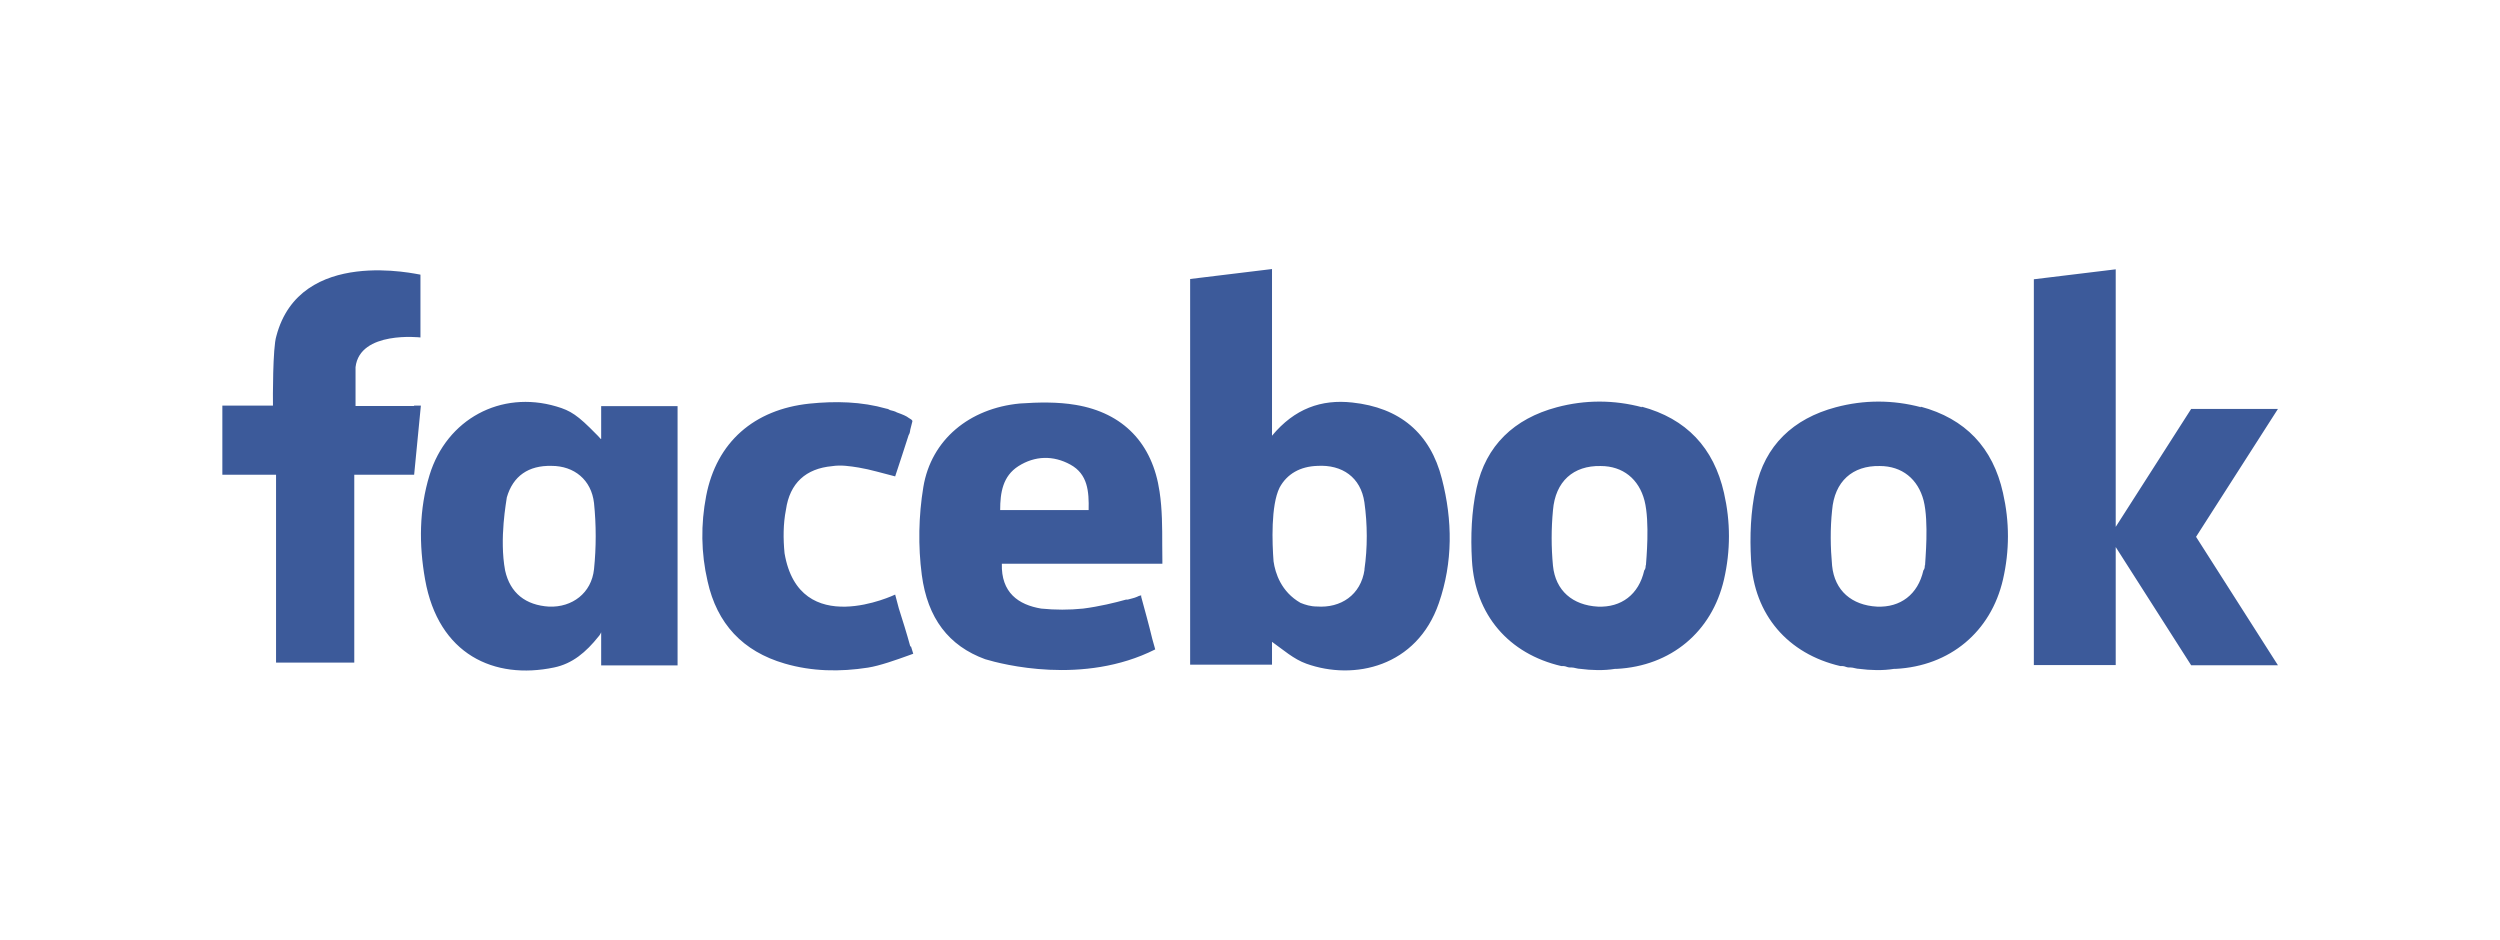
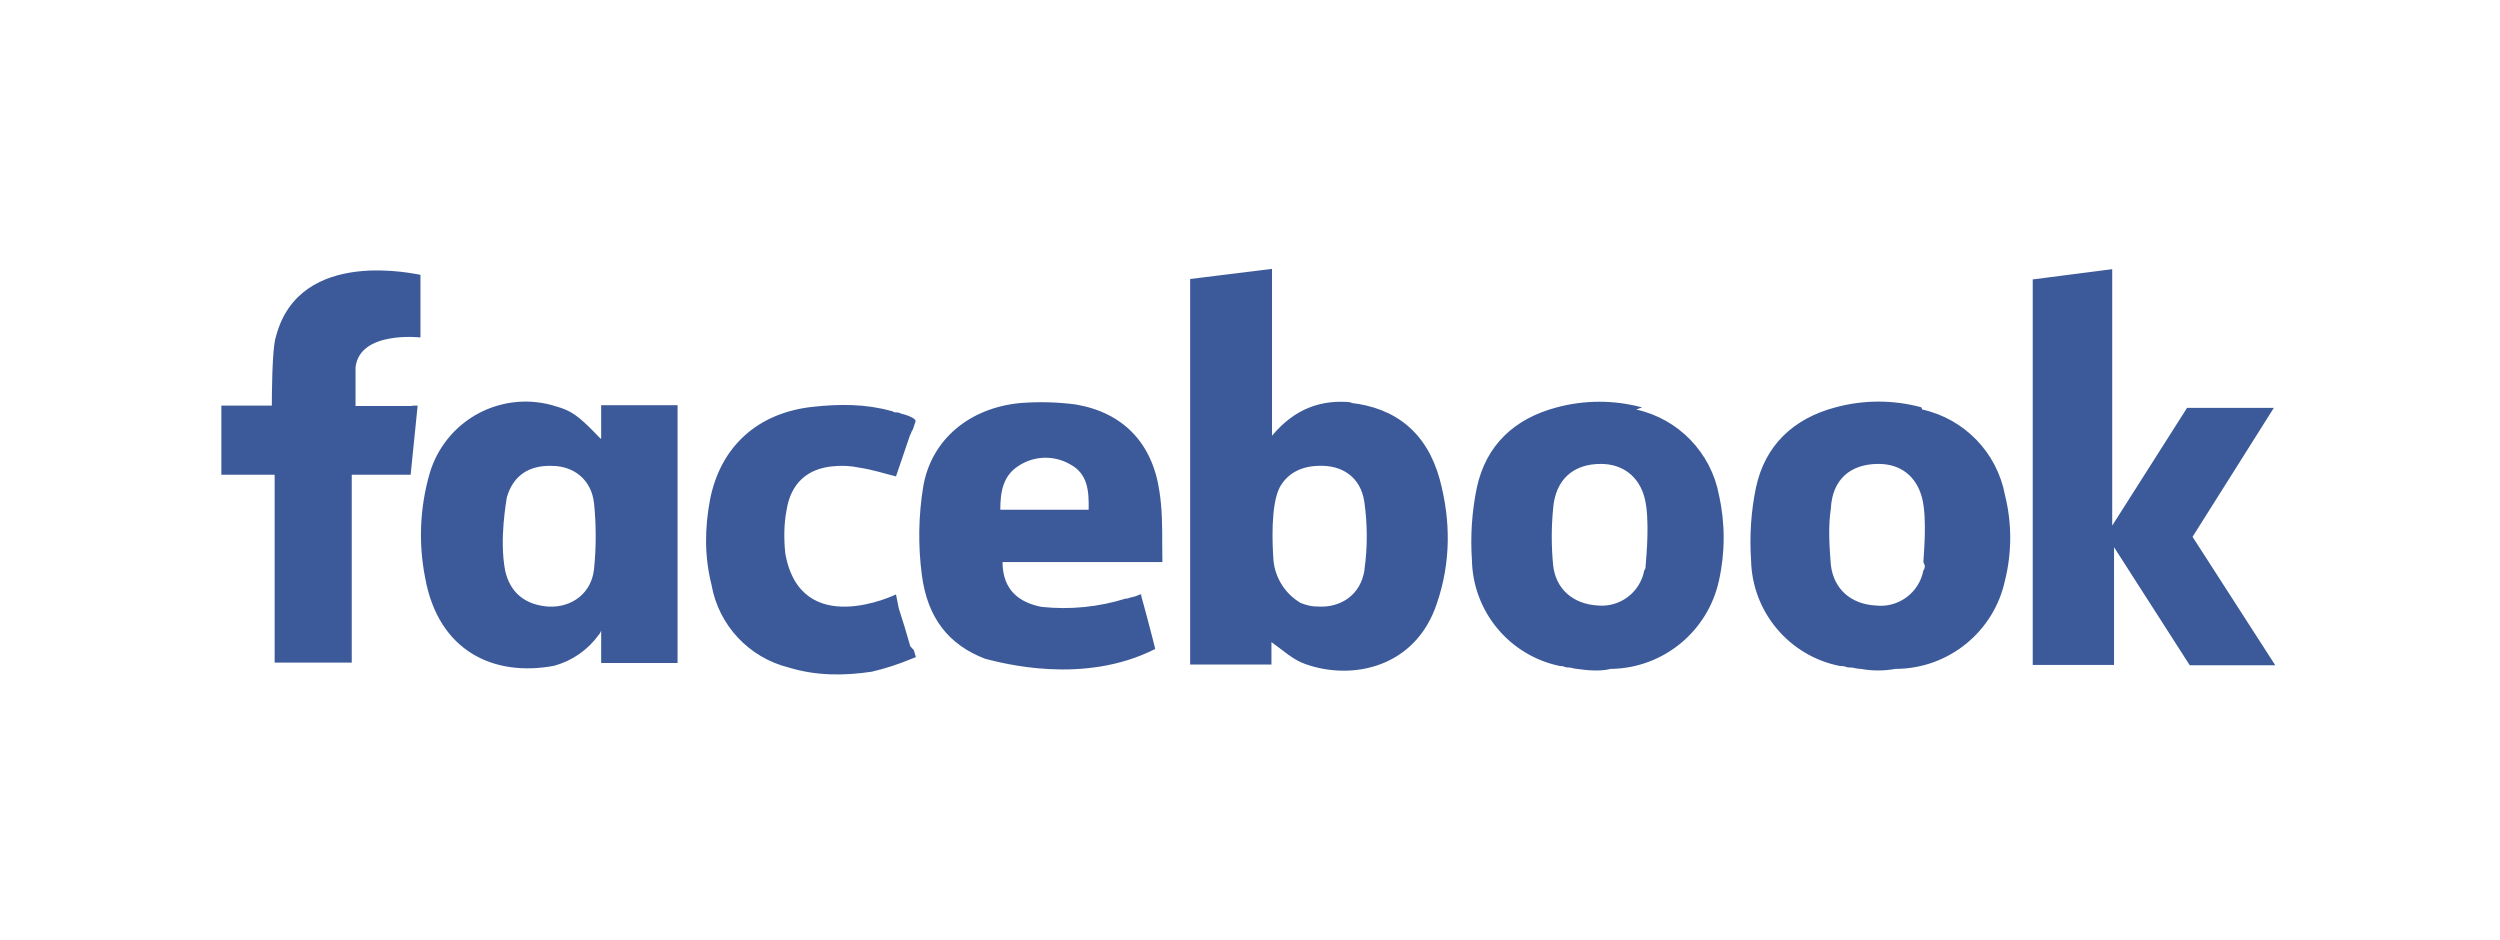
<svg xmlns="http://www.w3.org/2000/svg" viewBox="0 0 178.32 67.04">
-   <path style="fill:#3C5A9A" d="M137.04 29.05c-2.03-.54-4.08-.54-6.1 0-3.03.81-5.06 2.72-5.71 5.77-.36 1.66-.43 3.43-.33 5.14.21 3.9 2.63 6.68 6.37 7.55h.16c.14 0 .29.1.43.1h.15c.18 0 .4.1.63.1.73.1 1.67.13 2.45 0h.12c3.87-.2 6.8-2.64 7.66-6.38.47-2.05.47-4.11 0-6.17-.72-3.23-2.68-5.3-5.89-6.16zm.25 11.28c0 .12 0 .24-.1.36-.39 1.72-1.64 2.65-3.31 2.58-1.79-.1-3.02-1.13-3.2-2.92-.12-1.31-.14-2.64 0-3.95.17-2.07 1.46-3.2 3.4-3.16 1.59 0 2.73.93 3.13 2.47.38 1.53.11 4.27.1 4.62zm7.78-20.41v27.52h5.84v-8.42l5.38 8.43h6.19l-5.84-9.16 5.84-9.12h-6.19l-5.38 8.41V19.21zM82.9 38.89c0-1.28 0-2.56-.19-3.82-.5-3.44-2.59-5.62-5.98-6.19-1.29-.22-2.66-.19-3.98-.1-3.6.34-6.33 2.58-6.89 5.96-.34 2.05-.38 4.22-.11 6.27.41 3.09 1.92 5.06 4.52 6.01 1.19.36 7.01 1.88 12.13-.7l-.21-.75c-.24-1.01-.52-2-.79-3v-.1s-.11 0-.3.1c-.22.1-.45.13-.67.2h-.12c-.78.22-1.89.49-3.06.64-.98.1-1.98.1-2.98 0-1.63-.27-2.87-1.14-2.81-3.2h11.45v-.2zm-5.25-2.51h-6.31c0-1.25.19-2.42 1.3-3.13 1.18-.75 2.49-.78 3.71-.11 1.24.68 1.33 1.91 1.3 3.24zm-12.72 9.73c-.25-.92-.54-1.84-.82-2.72l-.26-.98s-6.83 3.28-7.89-2.95c-.1-1.03-.1-2.09.1-3.1.27-1.91 1.43-2.94 3.29-3.11.63-.1 1.28 0 1.9.1.85.14 1.67.4 2.6.63.32-.98.65-1.96.96-2.94.1-.15.1-.29.12-.4l.15-.59c0-.1-.13-.16-.26-.24-.16-.13-.42-.24-.84-.39-.17-.1-.33-.12-.5-.17-.15-.1-.25-.1-.25-.1-1.79-.51-3.63-.55-5.5-.36-3.94.42-6.62 2.74-7.36 6.58-.39 2.02-.37 4.07.1 6.09.67 3.03 2.51 5 5.5 5.87 1.95.57 3.95.6 5.94.29.84-.13 2.04-.56 2.9-.87l.33-.12-.16-.52zm-22.08-14.8c-.1-.1-.14-.15-.19-.21l-.14-.14c-1.31-1.34-1.81-1.67-2.84-1.97-3.96-1.17-7.82.91-9.04 4.89-.75 2.45-.76 4.97-.32 7.45.95 5.37 4.94 7.17 9.2 6.28 1.31-.27 2.28-1.09 3.18-2.22 0 0 .1-.1.18-.29v2.36h5.45V28.97h-5.45v2.34zm-.48 9.29c-.18 1.71-1.56 2.73-3.2 2.67-1.67-.1-2.78-.96-3.14-2.57-.43-2.28.1-5 .12-5.22.44-1.53 1.55-2.29 3.19-2.25 1.61 0 2.84.99 3.03 2.65.16 1.56.16 3.17 0 4.72zM29.53 28.96h-4.17v-2.77c.3-2.62 4.63-2.12 4.63-2.12V19.59c-.15 0-8.6-2.04-10.28 4.39-.26.8-.25 4.49-.24 4.95h-3.61v4.93h3.83v13.4h5.58v-13.4h4.27l.48-4.93h-.48zm87.61.09c-2.03-.54-4.08-.54-6.1 0-3.03.81-5.06 2.72-5.72 5.77-.36 1.66-.43 3.43-.33 5.14.22 3.9 2.63 6.68 6.38 7.55h.16c.14 0 .29.1.43.1h.15c.18 0 .4.1.63.1.73.1 1.67.13 2.45 0h.12c3.87-.2 6.8-2.64 7.66-6.38.47-2.05.47-4.11 0-6.17-.73-3.22-2.68-5.3-5.89-6.16zm.24 11.28c0 .12 0 .24-.1.36-.39 1.72-1.64 2.65-3.31 2.58-1.79-.1-3.02-1.13-3.2-2.92a20.85 20.85 0 0 1 0-3.95c.17-2.07 1.46-3.2 3.4-3.16 1.59 0 2.73.93 3.13 2.47.39 1.53.12 4.27.1 4.62zM96.45 28.71c-2.2-.24-4.11.43-5.72 2.37V19.19l-5.84.71v27.51h5.84v-1.63c.79.56 1.55 1.24 2.45 1.56 3.4 1.22 7.88.23 9.45-4.32 1.01-2.92.98-5.91.22-8.86-.83-3.28-3.02-5.09-6.4-5.45zm.88 11.92c-.26 1.81-1.7 2.76-3.41 2.63-.43 0-.82-.12-1.16-.26-1.38-.79-1.8-2.12-1.92-2.96-.1-1.29-.2-3.99.43-5.26.53-.98 1.47-1.51 2.7-1.55 1.76-.1 3.09.81 3.35 2.6.22 1.57.23 3.23 0 4.8z" />
+   <path d="M137.04 29.05a11.7 11.7 0 0 0-6.1 0c-3.03.8-5.06 2.72-5.7 5.77a19.22 19.22 0 0 0-.34 5.14 7.86 7.86 0 0 0 6.37 7.55h.16c.14 0 .3.1.43.1h.15c.2 0 .4.1.7.1a7 7 0 0 0 2.5 0h.1a8 8 0 0 0 7.7-6.3c.5-2 .5-4.1 0-6.1a7.7 7.7 0 0 0-5.9-6.1zm.25 11.28c0 .12 0 .24-.1.36a3.1 3.1 0 0 1-3.4 2.5c-1.8-.1-3-1.2-3.2-2.9-.1-1.3-.2-2.7 0-4 .1-2.1 1.4-3.2 3.4-3.2 1.6 0 2.7.9 3.1 2.4.4 1.5.1 4.3.1 4.6zm7.7-20.4v27.5h5.8v-8.4l5.4 8.42h6.1l-5.9-9.16 5.8-9.2H156l-5.34 8.4V19.2zM82.9 38.88c0-1.3 0-2.57-.2-3.83-.5-3.44-2.58-5.62-5.97-6.2a18.9 18.9 0 0 0-3.98-.1c-3.6.35-6.33 2.6-6.9 5.97a21.6 21.6 0 0 0-.1 6.27c.4 3.1 1.92 5 4.52 6 1.2.3 7 1.9 12.13-.7l-.2-.8c-.25-1-.53-2-.8-3v-.1s-.1 0-.3.1c-.22.1-.45.1-.67.2h-.12a14.84 14.84 0 0 1-6 .6c-1.6-.3-2.8-1.2-2.8-3.2h11.4V40zm-5.25-2.52h-6.3c0-1.25.18-2.42 1.3-3.13a3.5 3.5 0 0 1 3.7-.1c1.24.67 1.33 1.9 1.3 3.23zM64.93 46.1a66.8 66.8 0 0 0-.82-2.7l-.2-1s-6.8 3.3-7.9-2.94c-.1-1.03-.1-2.1.1-3.1.3-1.9 1.5-2.94 3.3-3.1a6 6 0 0 1 1.9.1c.9.13 1.7.4 2.6.62l1-2.94c.1-.15.1-.3.2-.4l.2-.6c0-.1-.1-.15-.2-.23a3.03 3.03 0 0 0-.82-.3c-.16-.1-.32-.1-.5-.1-.14-.1-.24-.1-.24-.1-1.8-.5-3.65-.5-5.5-.3-3.96.4-6.64 2.8-7.4 6.6-.4 2.1-.4 4.1.1 6.1a7.4 7.4 0 0 0 5.5 5.9c1.95.6 3.95.6 5.94.3A18.2 18.2 0 0 0 65 47l.33-.13-.15-.5zM42.85 31.3l-.2-.2-.13-.14c-1.3-1.34-1.8-1.67-2.84-1.97a7.13 7.13 0 0 0-9.04 4.8 15.8 15.8 0 0 0-.32 7.4c.95 5.3 4.94 7.1 9.2 6.3a5.8 5.8 0 0 0 3.18-2.2s.1-.1.18-.3v2.3h5.45V28.9h-5.45v2.36zm-.48 9.3c-.18 1.7-1.56 2.73-3.2 2.67-1.67-.1-2.78-.96-3.14-2.57-.43-2.28.1-5 .12-5.22.44-1.53 1.55-2.3 3.2-2.25 1.6 0 2.83 1 3.02 2.65.16 1.56.16 3.17 0 4.72zM29.53 28.96h-4.17V26.2c.3-2.63 4.63-2.13 4.63-2.13V19.6c-.2 0-8.6-2.05-10.3 4.38-.3.8-.3 4.5-.3 4.95h-3.6v4.93h3.8v13.4h5.5v-13.4h4.2l.5-4.93h-.5zm87.6.1a11.7 11.7 0 0 0-6.1 0c-3.02.8-5.05 2.7-5.7 5.76a19.22 19.22 0 0 0-.34 5.14 7.87 7.87 0 0 0 6.3 7.55h.1c.1 0 .3.1.4.1h.1c.2 0 .4.1.6.1.7.1 1.6.2 2.4 0h.1a8 8 0 0 0 7.62-6.3 14 14 0 0 0 0-6.1 7.7 7.7 0 0 0-5.9-6.1zm.25 11.27c0 .12 0 .24-.1.36a3.08 3.08 0 0 1-3.3 2.5c-1.8-.1-3.03-1.2-3.2-2.9a20.85 20.85 0 0 1 0-4c.16-2.1 1.45-3.2 3.4-3.2 1.58 0 2.72.9 3.12 2.4.4 1.5.12 4.3.1 4.6zM96.45 28.7c-2.2-.23-4.1.44-5.72 2.38v-11.9l-5.84.72v27.5h5.8v-1.6c.8.56 1.5 1.24 2.4 1.56 3.4 1.22 7.9.23 9.4-4.32 1-2.92 1-5.9.2-8.86-.9-3.28-3.1-5.1-6.4-5.45zm.88 11.93c-.26 1.8-1.7 2.76-3.4 2.63-.44 0-.83-.12-1.17-.26a3.97 3.97 0 0 1-1.92-2.96c-.1-1.3-.2-4 .43-5.26.53-.98 1.47-1.5 2.7-1.55 1.76-.1 3.1.8 3.35 2.6.22 1.57.23 3.23 0 4.8z" fill="#3c5a9a" />
</svg>
